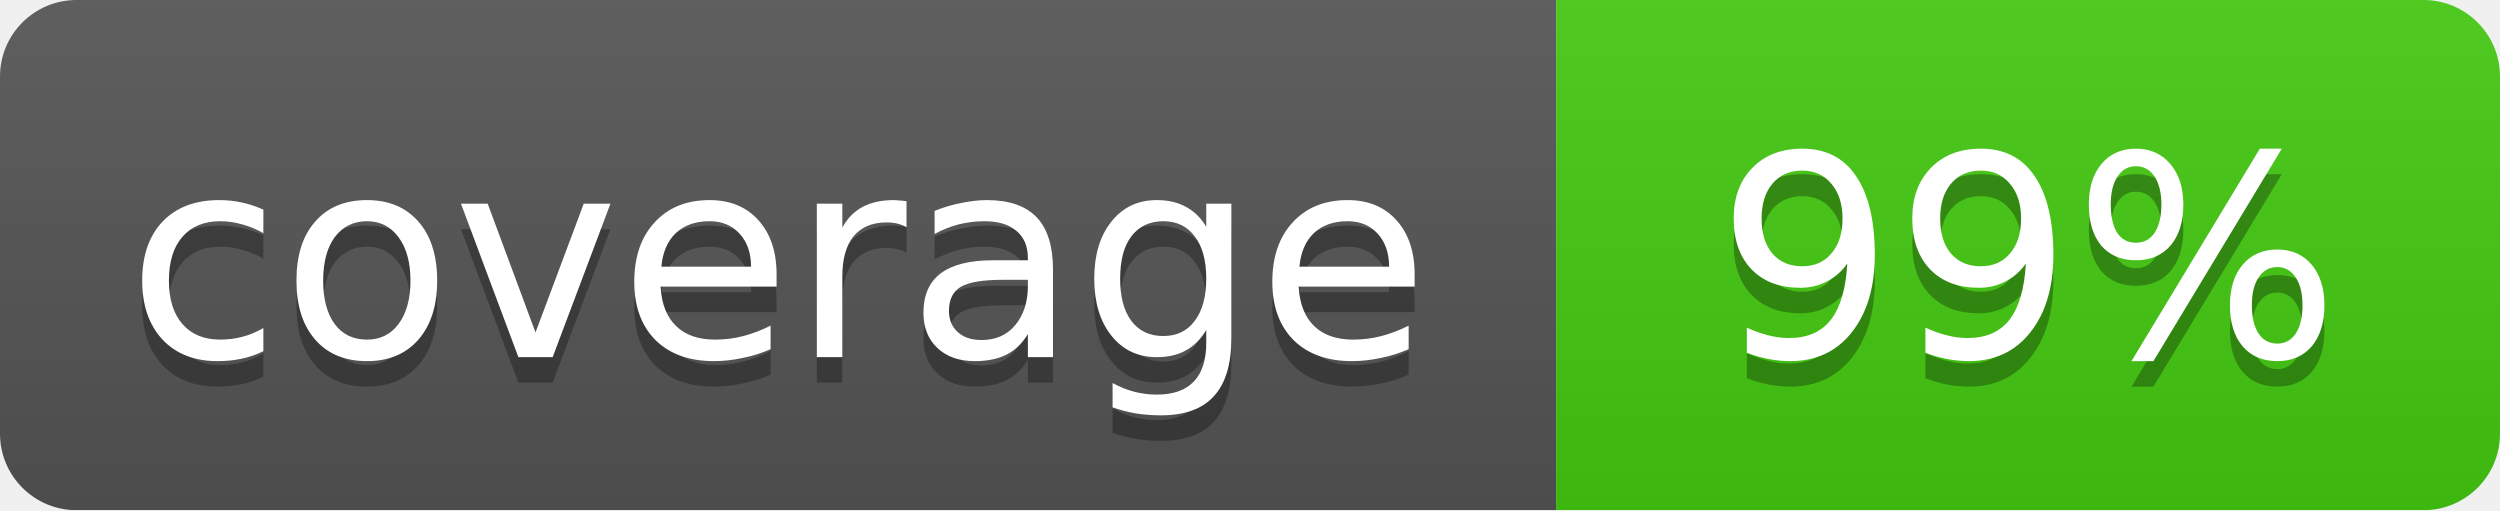
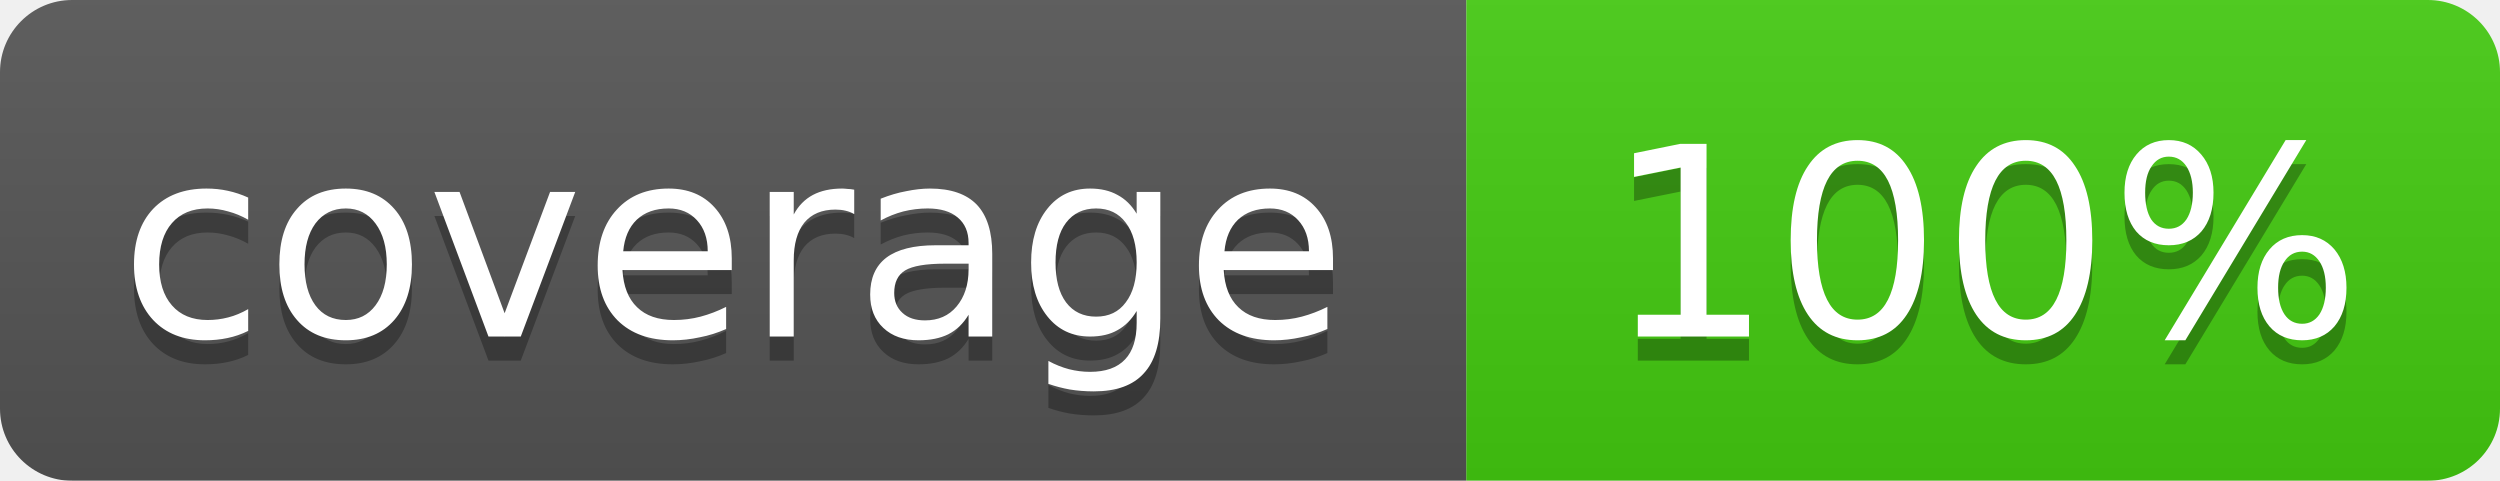
- <svg xmlns="http://www.w3.org/2000/svg" width="98" height="20">
+ <svg xmlns="http://www.w3.org/2000/svg" width="104" height="20">
  <linearGradient id="b" x2="0" y2="100%">
    <stop offset="0" stop-color="#bbb" stop-opacity=".1" />
    <stop offset="1" stop-opacity=".1" />
  </linearGradient>
  <mask id="a">
-     <rect width="98" height="20" rx="3" fill="#fff" />
+     <rect width="104" height="20" rx="3" fill="#fff" />
  </mask>
  <g mask="url(#a)">
    <path fill="#555" d="M0 0h61v20H0z" />
-     <path fill="#4c1" d="M61 0h37v20H61z" />
-     <path fill="url(#b)" d="M0 0h98v20H0z" />
+     <path fill="#4c1" d="M61 0h43v20H61z" />
+     <path fill="url(#b)" d="M0 0h104v20H0z" />
  </g>
  <g fill="#fff" text-anchor="middle" font-family="DejaVu Sans,Verdana,Geneva,sans-serif" font-size="11">
    <text x="30.5" y="15" fill="#010101" fill-opacity=".3">coverage</text>
    <text x="30.5" y="14">coverage</text>
-     <text x="79.5" y="15" fill="#010101" fill-opacity=".3">99%</text>
-     <text x="79.5" y="14">99%</text>
+     <text x="82.5" y="15" fill="#010101" fill-opacity=".3">100%</text>
+     <text x="82.5" y="14">100%</text>
  </g>
</svg>
